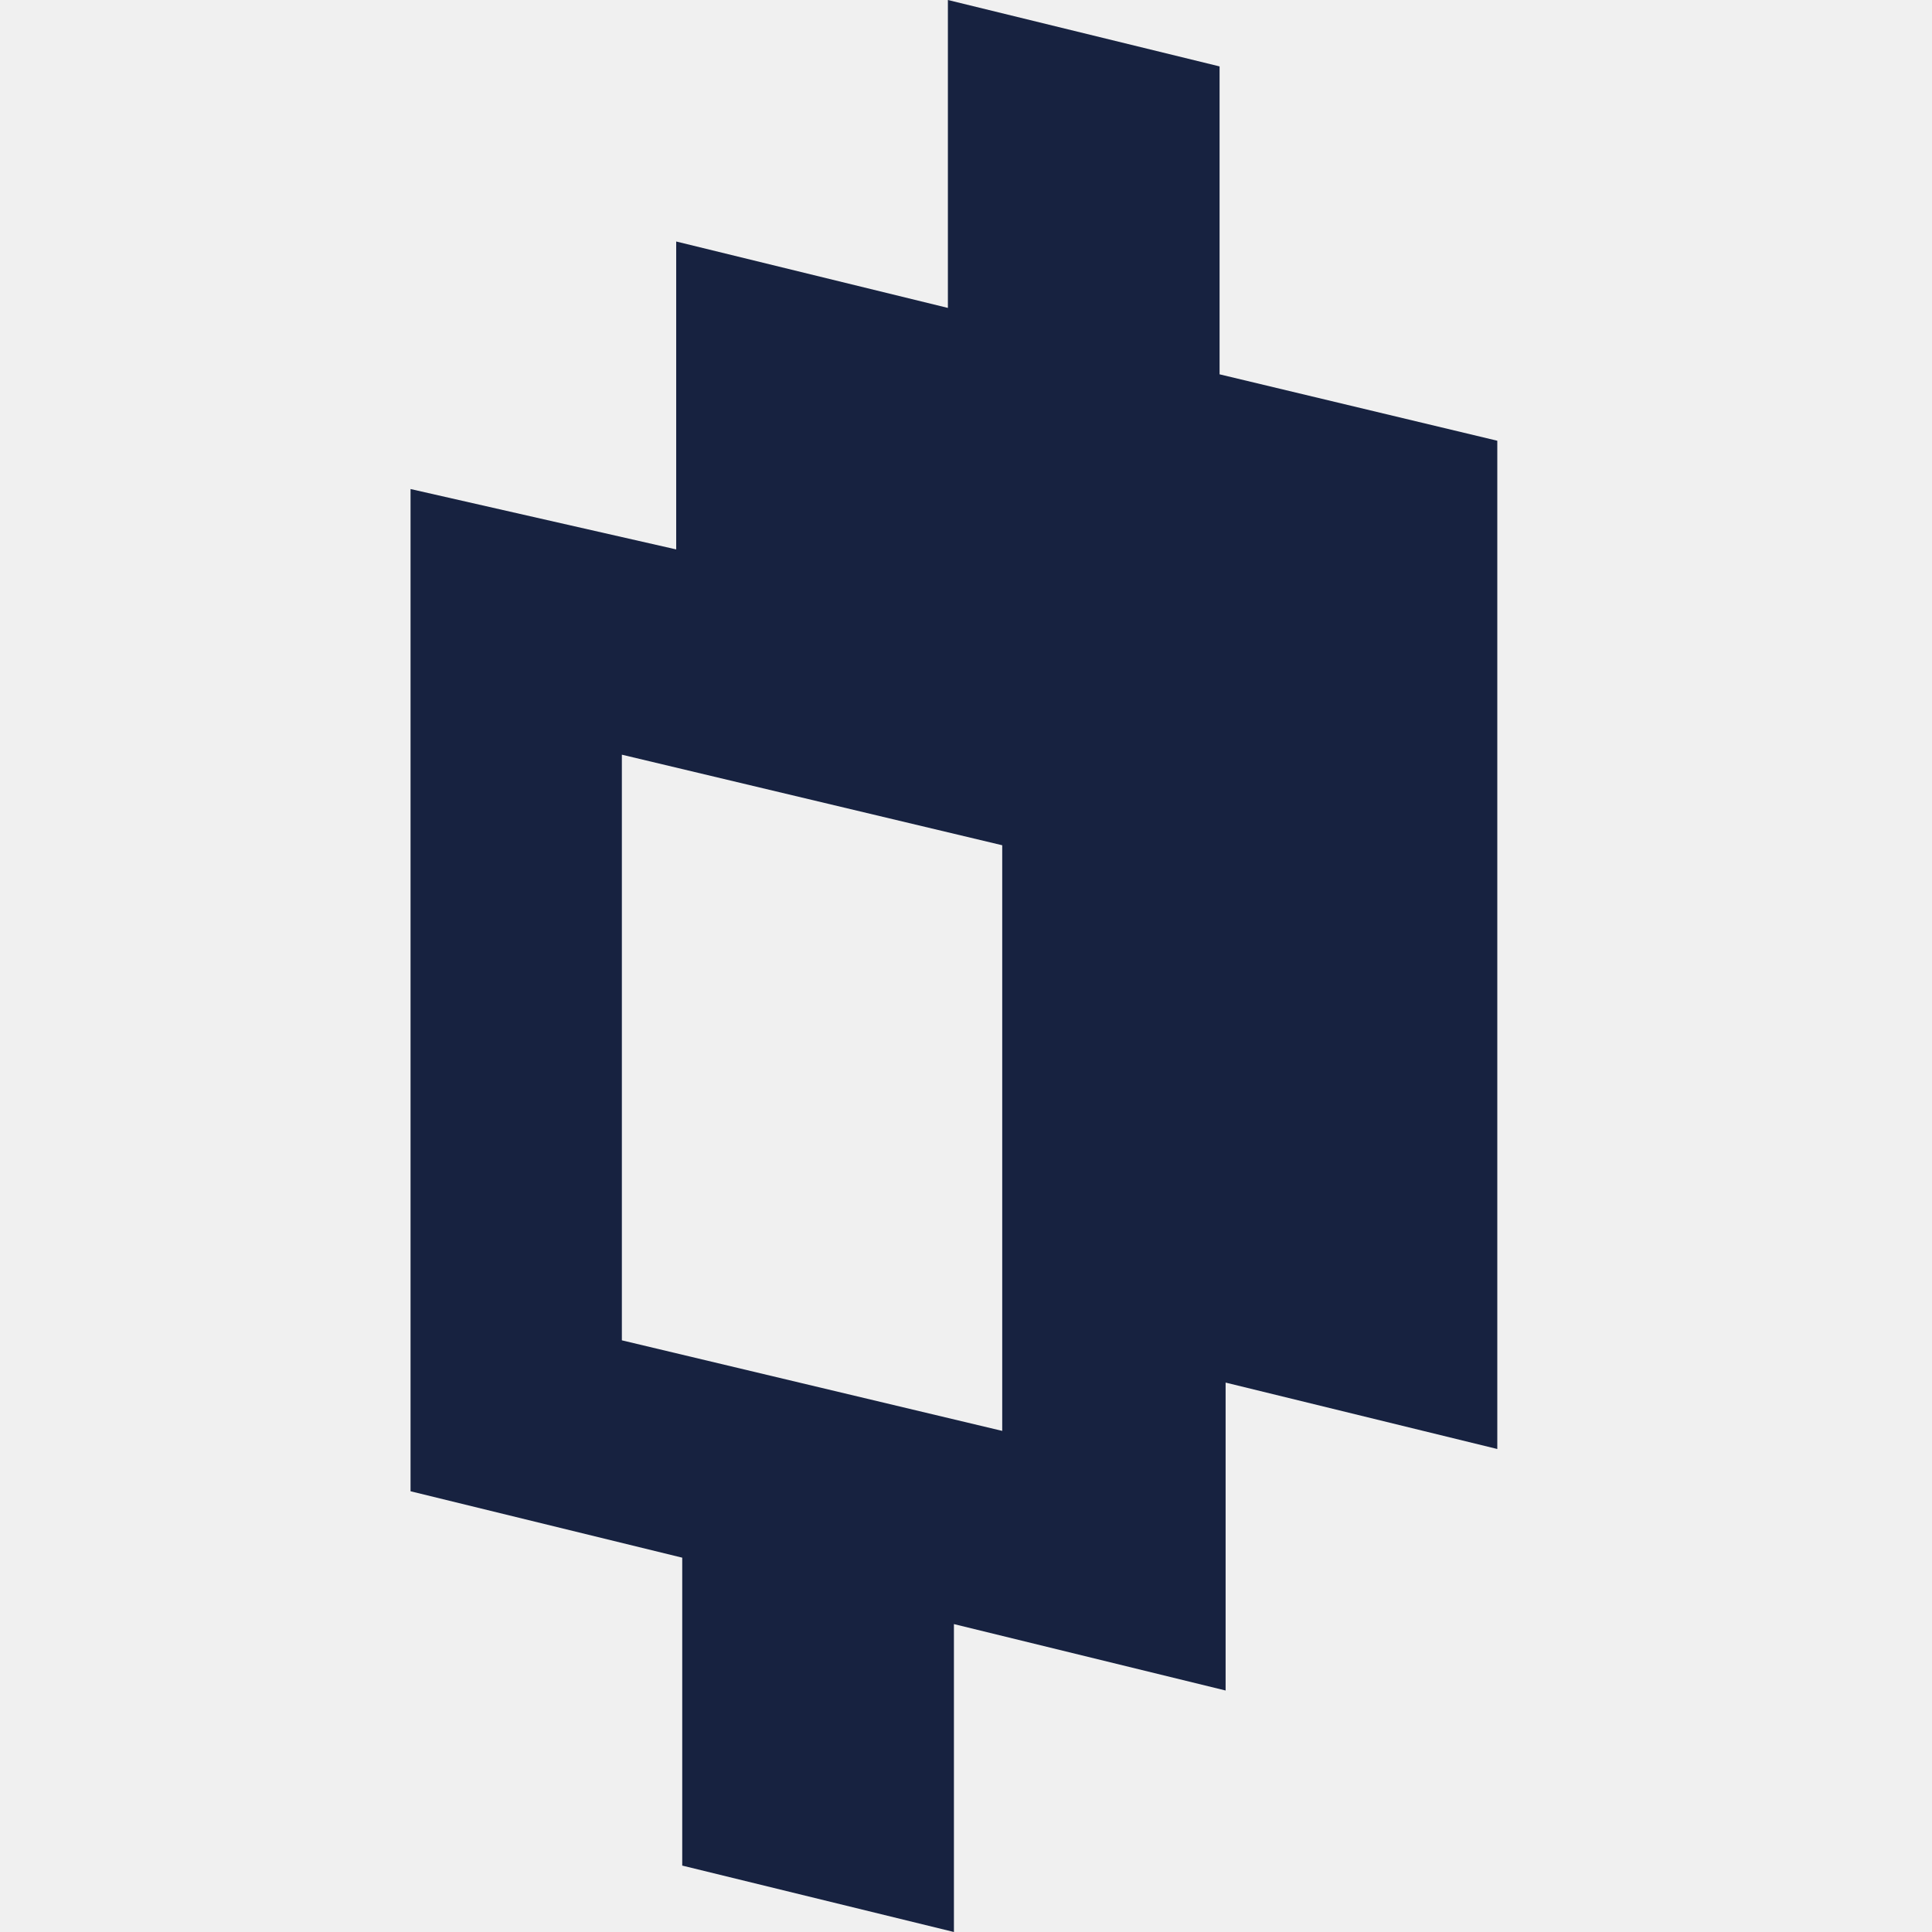
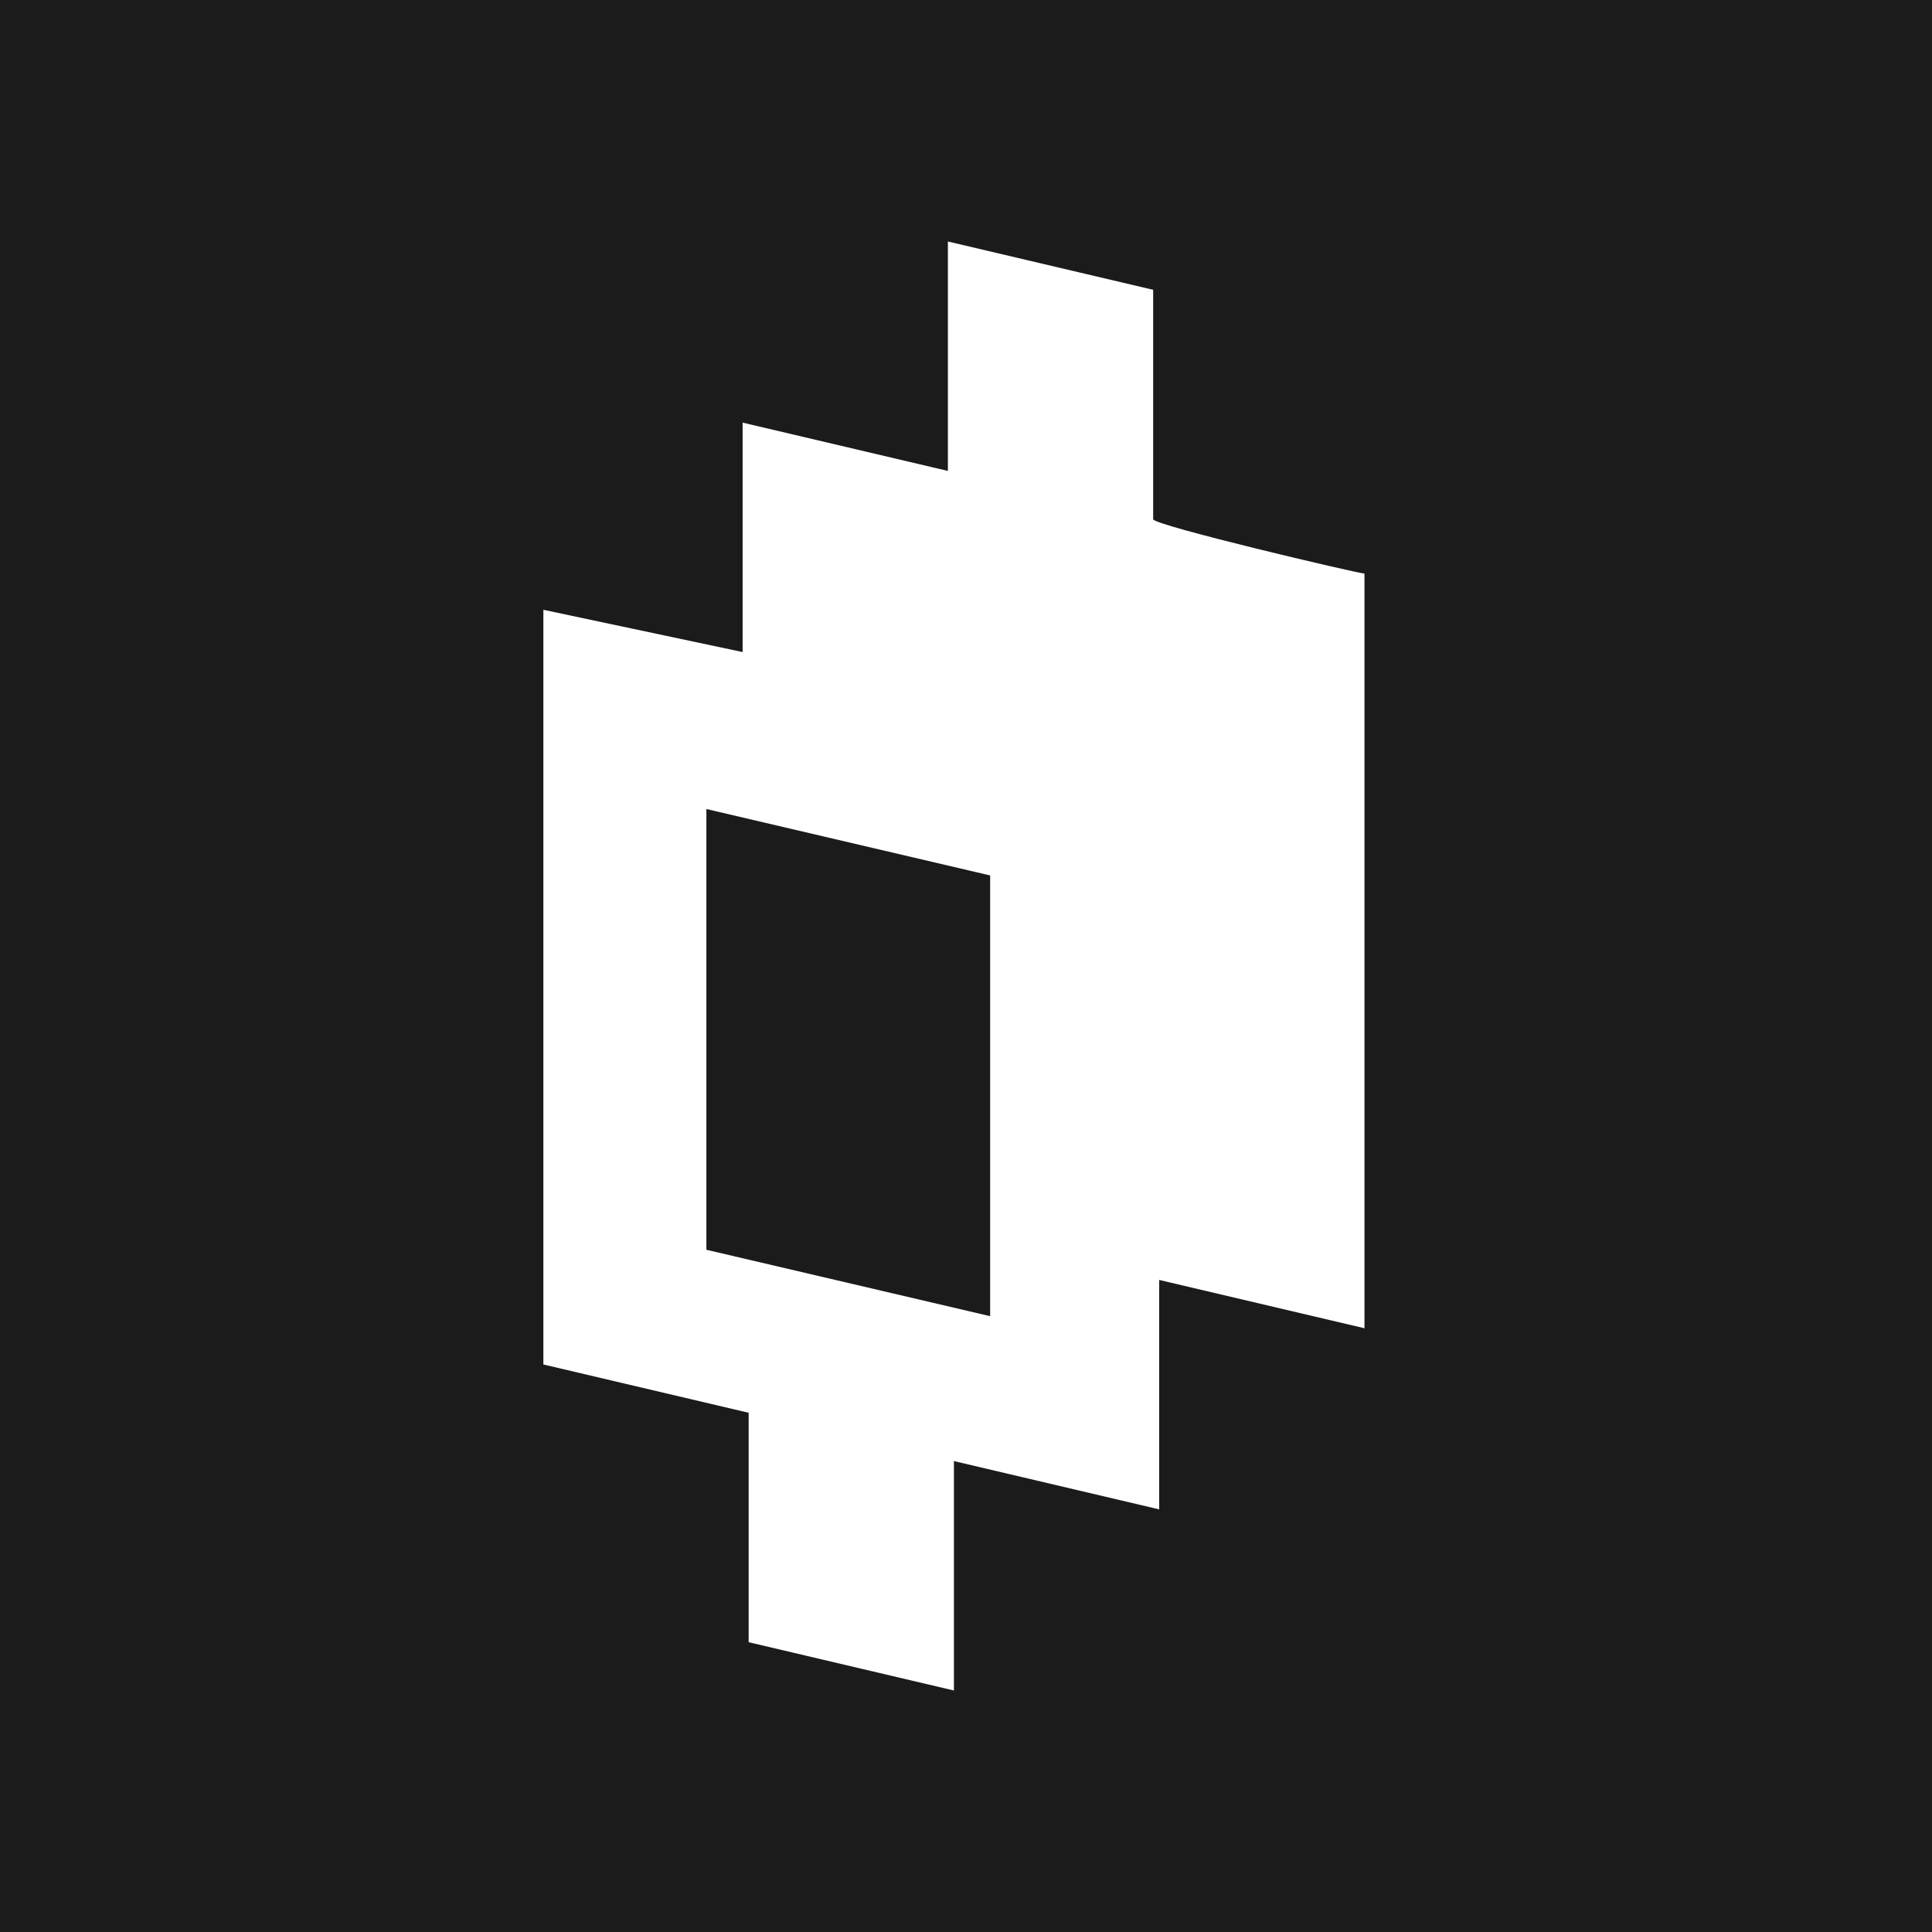
<svg xmlns="http://www.w3.org/2000/svg" viewBox="0 0 32 32">
-   <style>
-     .favicon { fill: #172240; }
- 
-     @media (prefers-color-scheme: dark) {
-       .favicon { fill: #FFFFFF; }
-     }
-   </style>
-   <path class="favicon" d="M20.2 6.2V1.1L15.7 0v5.1L11.2 4v5.1l-4.4-1v16.6l4.5 1.1v5.1l4.5 1.1v-5.1l4.5 1.1v-5.1l4.5 1.1V7.3l-4.6-1.1zm-3.6 17.5l-6.3-1.5v-9.7l6.3 1.5v9.7z" />
+   <path fill="#1b1b1b" d="M0 0h32v32H0z" />
+   <path fill="#fff" d="M19.1 8.6V4.8L15.7 4v3.8L12.3 7v3.8L9 10.1v12.5l3.4.8v3.8l3.4.8v-3.8l3.4.8v-3.8l3.4.8V9.5c-.1 0-3.5-.8-3.5-.9zm-2.7 13.2l-4.7-1.1v-7.3l4.7 1.1v7.3z" />
</svg>
